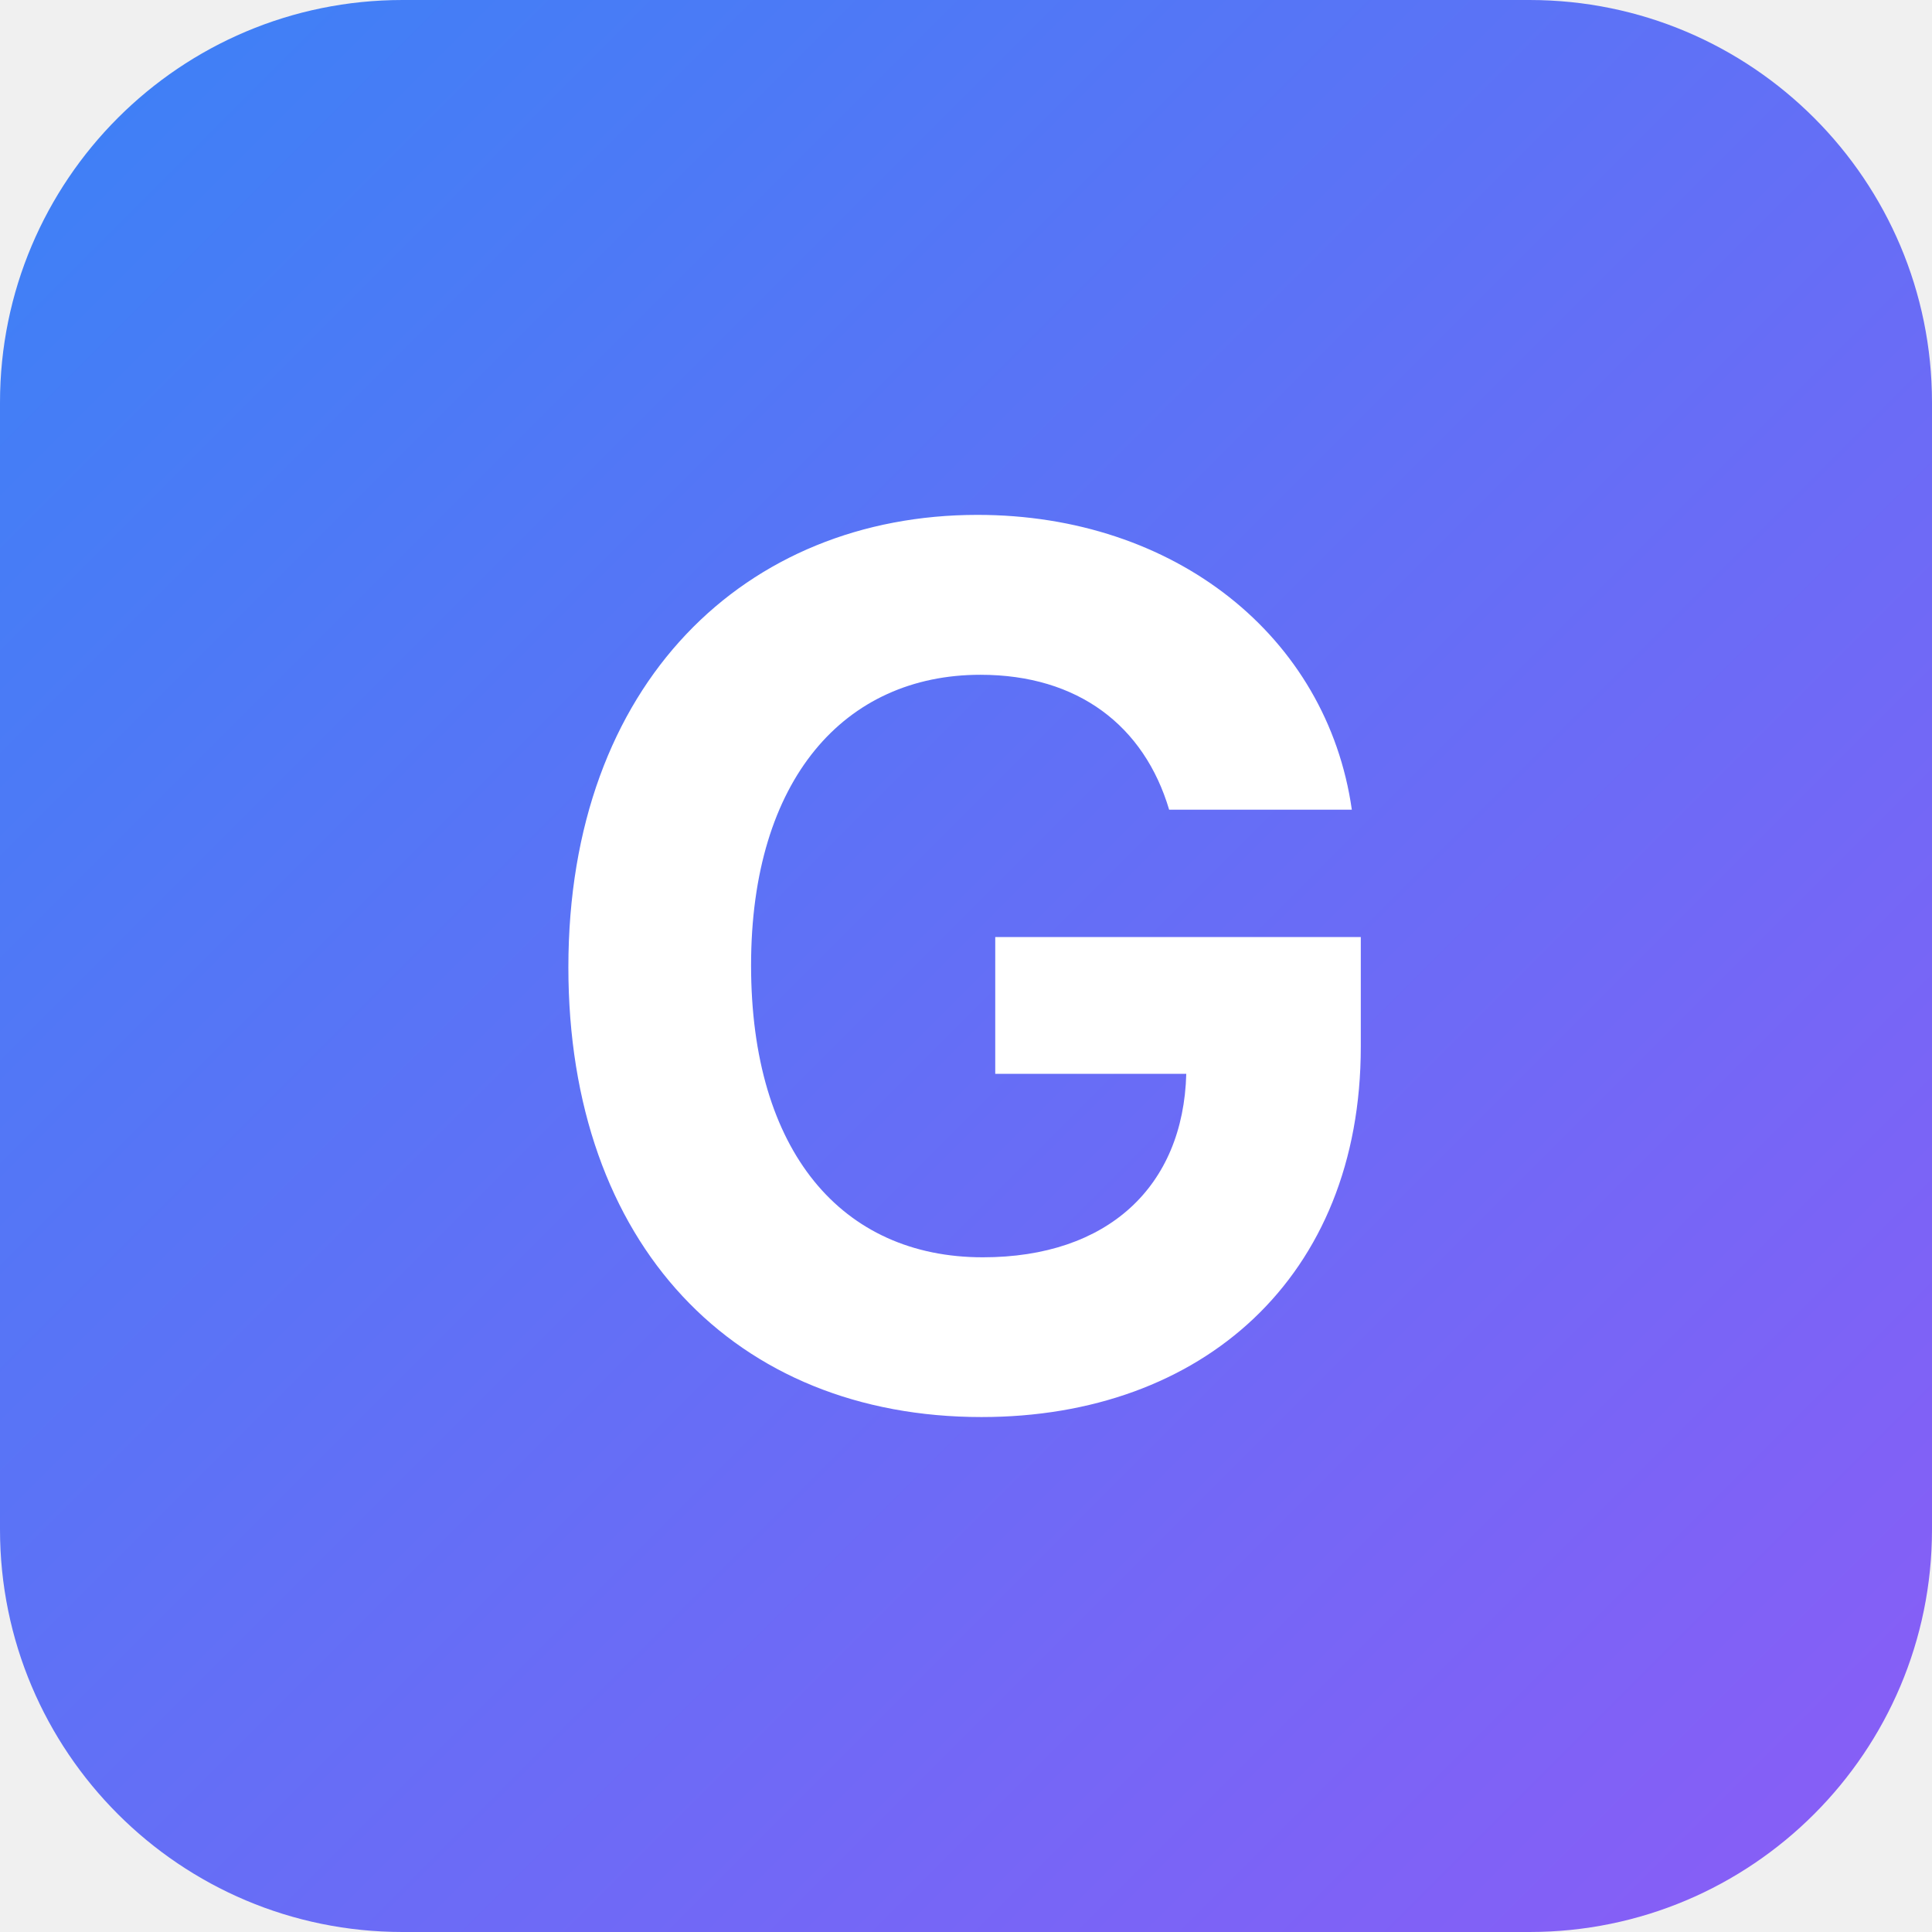
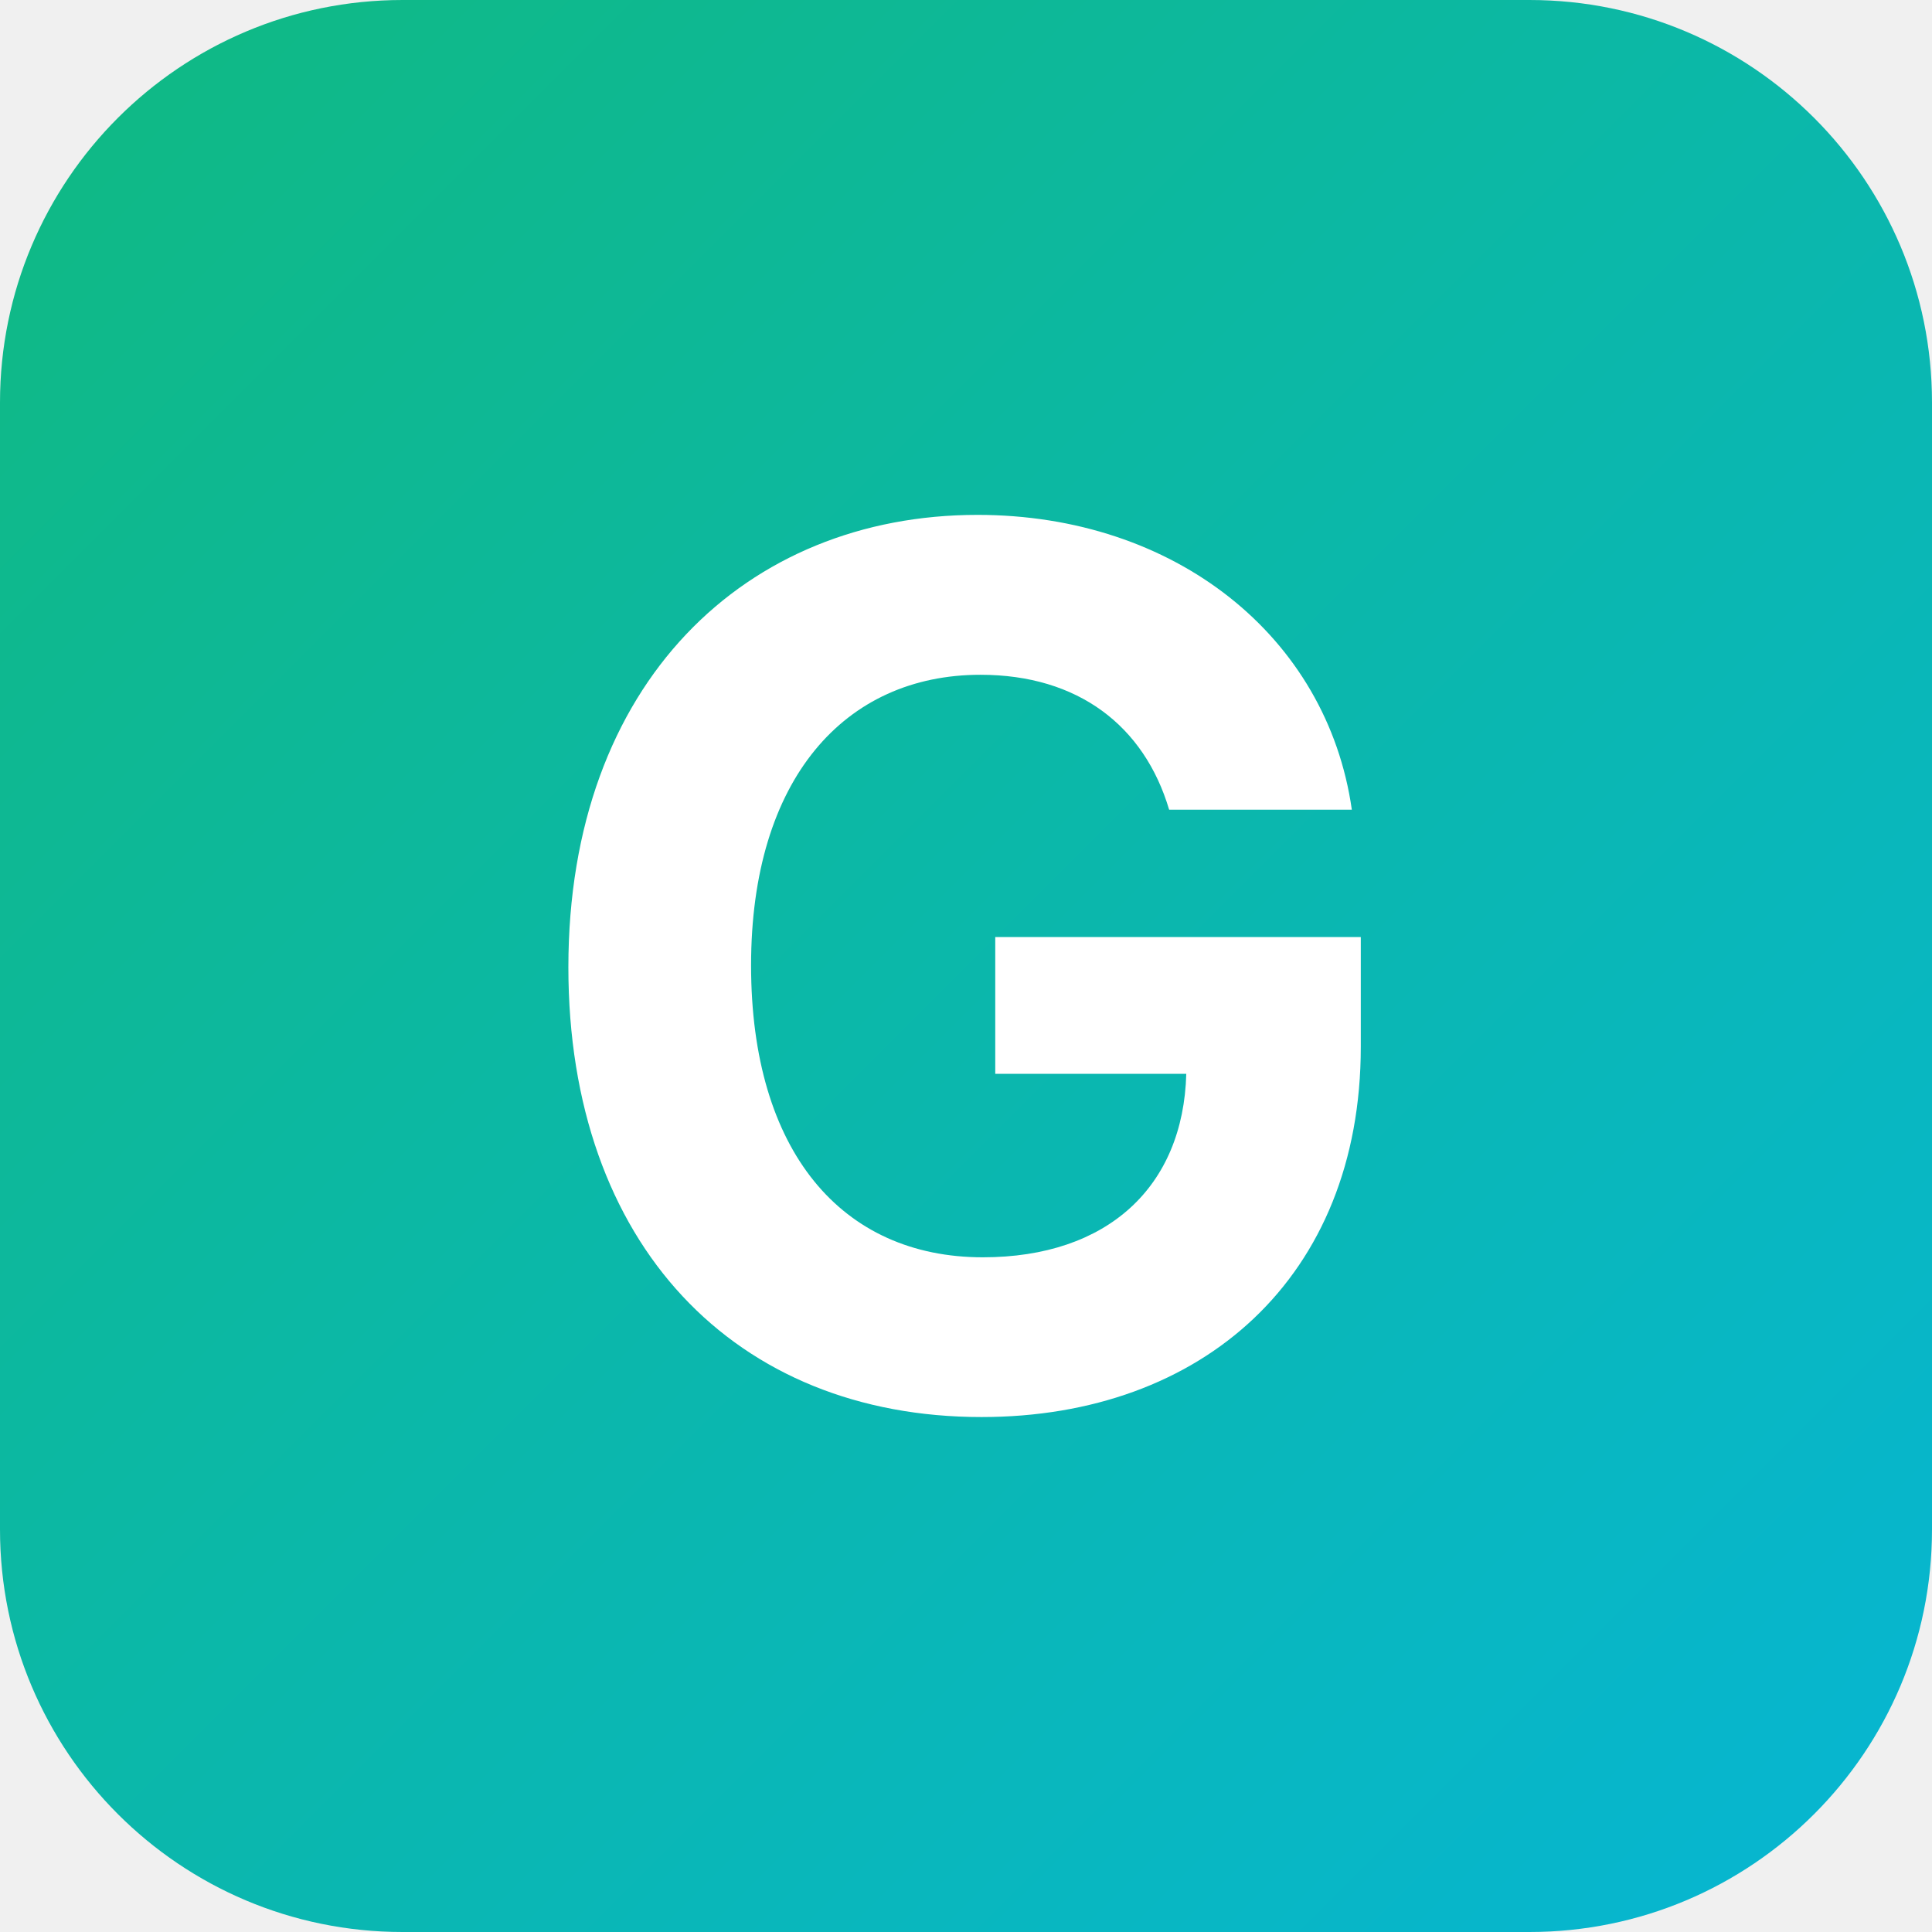
<svg xmlns="http://www.w3.org/2000/svg" viewBox="0 0 192 192" width="192" height="192">
  <defs>
    <linearGradient id="g" x1="0" y1="0" x2="1" y2="1">
-       <stop offset="0%" stop-color="#3B82F6" />
-       <stop offset="100%" stop-color="#8B5CF6" />
+       <stop offset="0%" stop-color="#10B981" />
+       <stop offset="100%" stop-color="#06B6D4" />
    </linearGradient>
  </defs>
  <rect width="192" height="192" rx="40" fill="url(#g)" />
  <text x="50%" y="50%" dominant-baseline="central" text-anchor="middle" font-family="Inter, Helvetica, Arial, sans-serif" font-weight="700" font-size="120" fill="#fff">G</text>
</svg>
